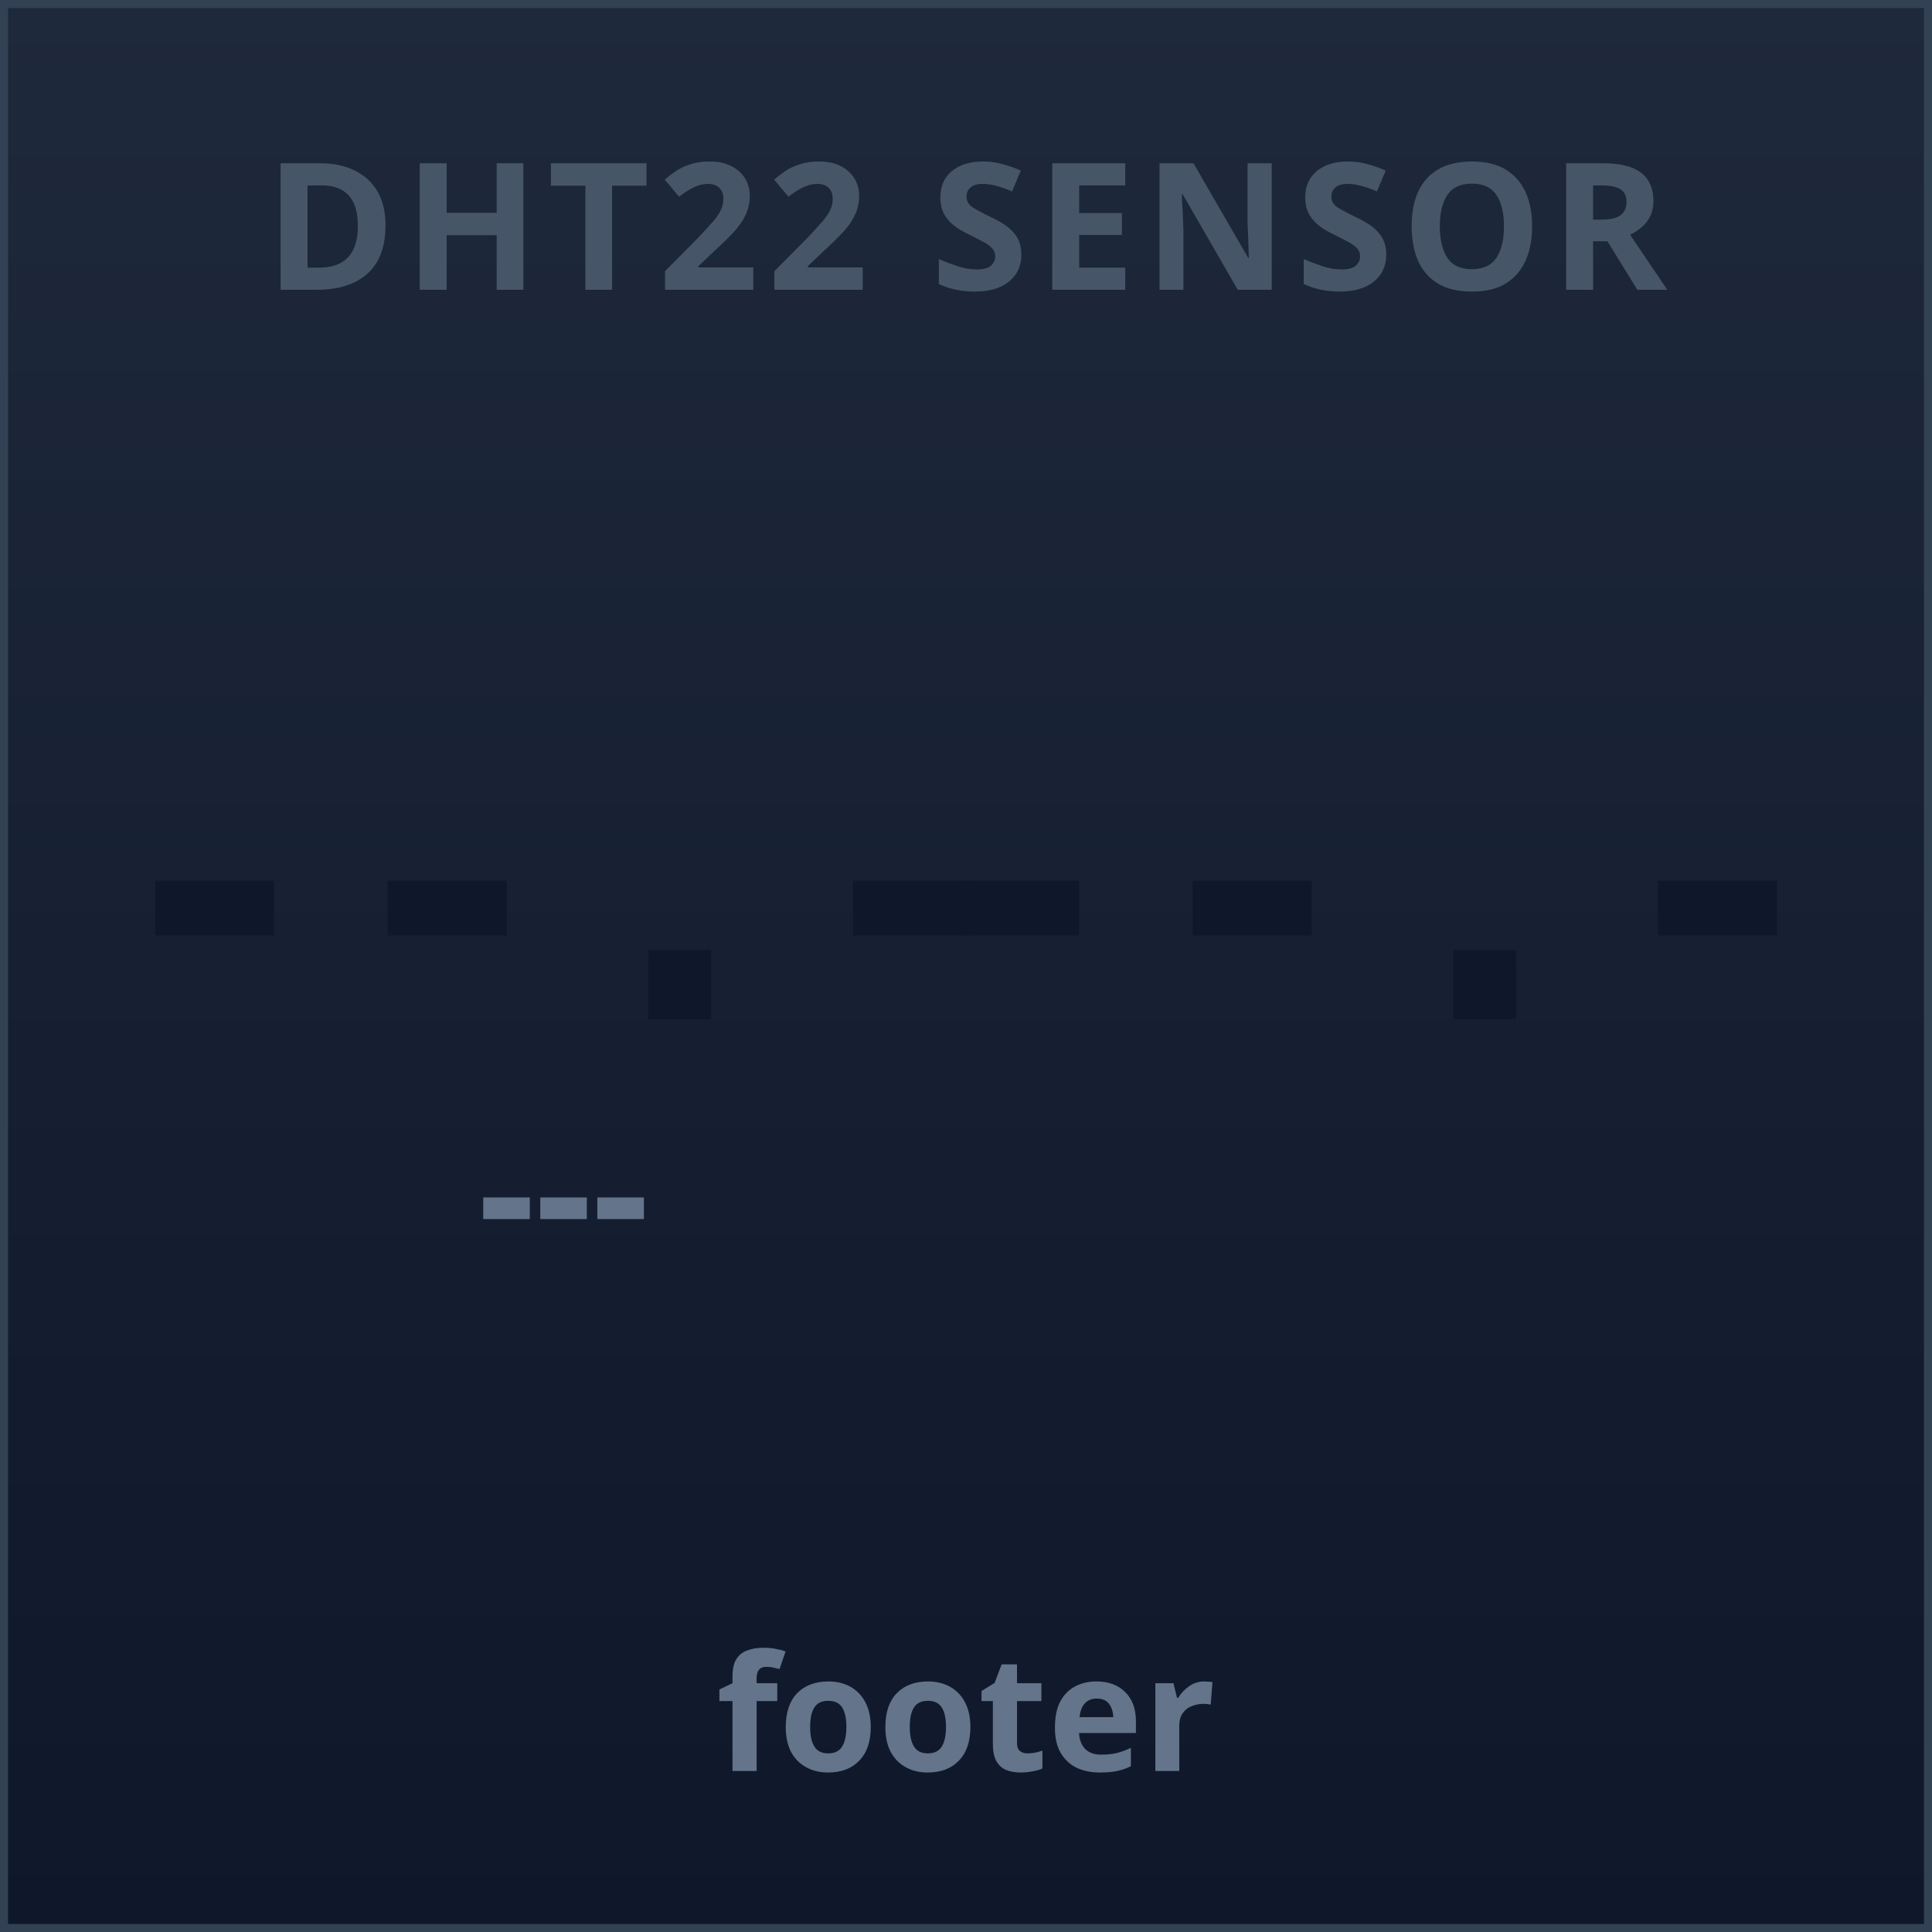
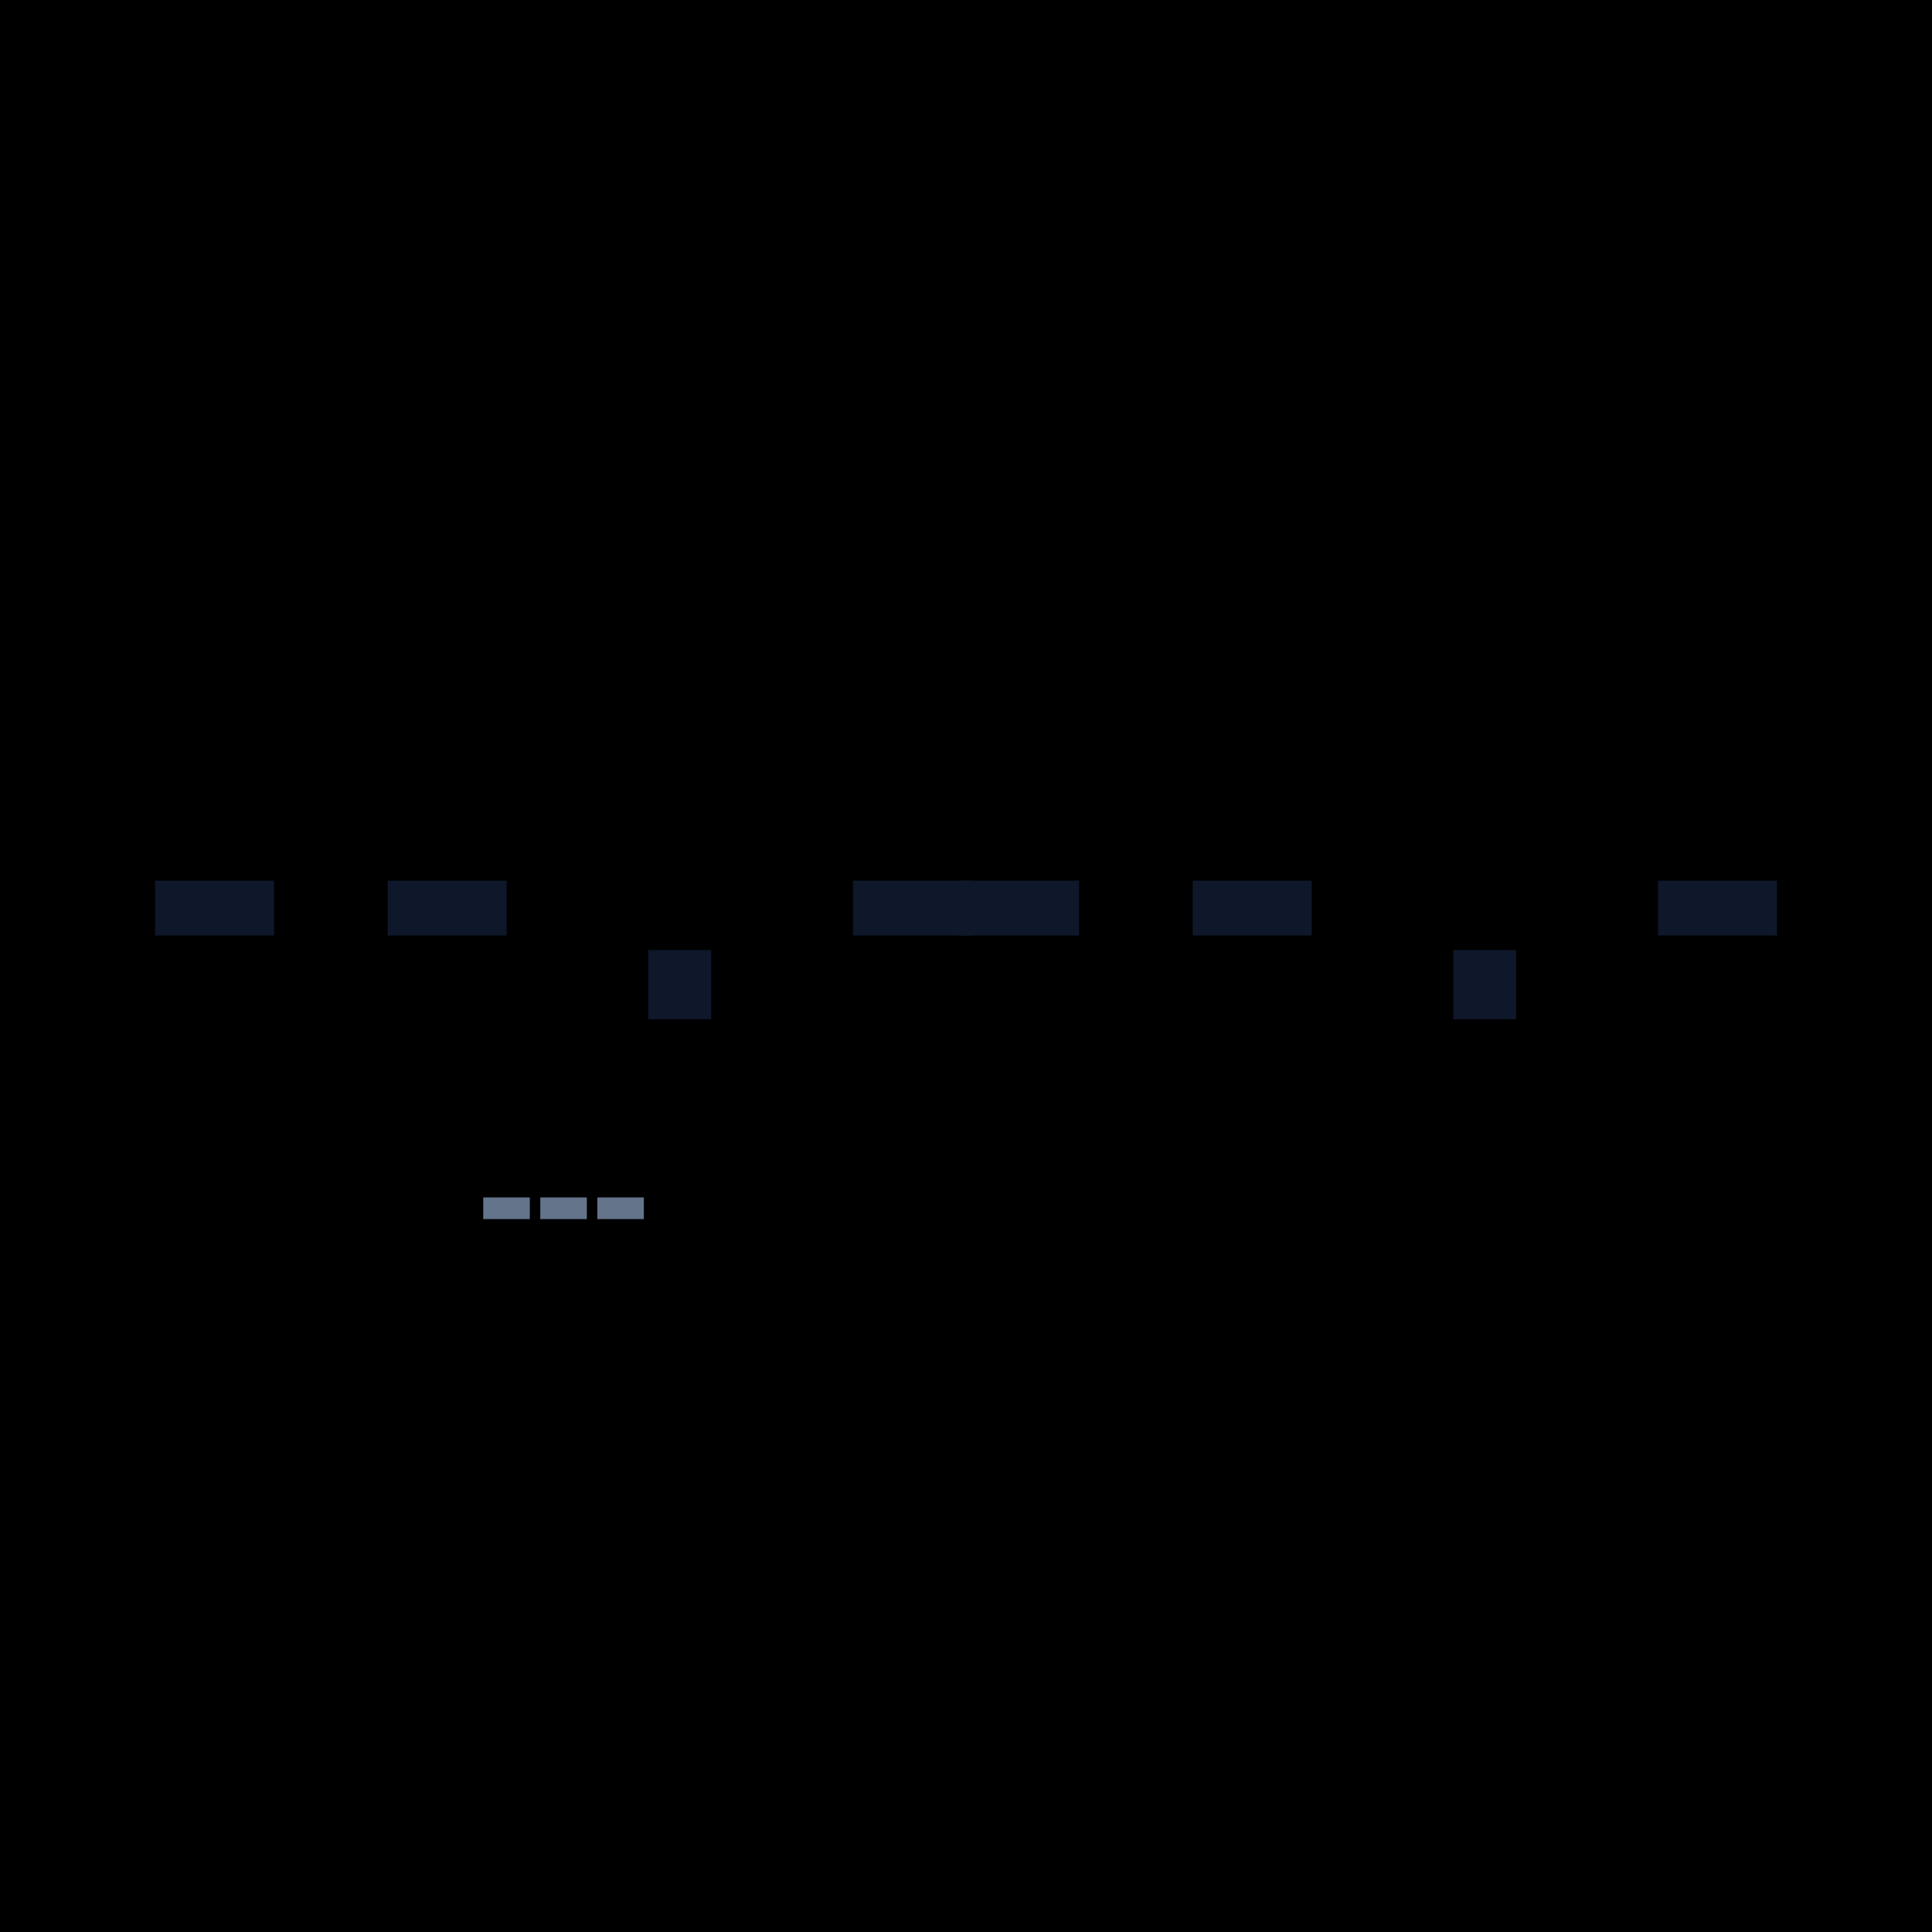
- <svg xmlns="http://www.w3.org/2000/svg" id="tile-value-dual" viewBox="0 0 120 120" width="120" height="120">
+ <svg xmlns="http://www.w3.org/2000/svg" id="tile-dualreadout" viewBox="0 0 120 120" width="120" height="120">
  <defs>
    <linearGradient id="tileBg" x1="0%" y1="0%" x2="0%" y2="100%">
      <stop offset="0%" stop-color="#1e293b" />
      <stop offset="100%" stop-color="#0f172a" />
    </linearGradient>
  </defs>
-   <rect width="120" height="120" rx="0" fill="url(#tileBg)" stroke="#334155" stroke-width="1" />
-   <text id="tile-header" x="60" y="18" font-family="sans-serif" font-size="11" font-weight="600" fill="#475569" text-anchor="middle" letter-spacing="0.5">DHT22 SENSOR</text>
+   <rect id="tile-frame" width="120" height="120" rx="0" fill="#FRAME_FILL#" stroke="#FRAME_STROKE#" stroke-width="#FRAME_STROKE_WIDTH#" />
+   <text id="tile-header" x="60" y="18" font-family="sans-serif" font-size="#HEADER_FONT_SIZE#" font-weight="600" fill="#HEADER_FILL#" text-anchor="middle" letter-spacing="0.5">#HEADER_TEXT#</text>
  <text id="value-left" x="35" y="55" font-family="monospace" font-size="24" font-weight="bold" fill="#0f172a" text-anchor="middle" dominant-baseline="central">--.-</text>
  <text id="unit-left" x="35" y="78" font-family="sans-serif" font-size="11" font-weight="600" fill="#64748b" text-anchor="middle">---</text>
  <text id="value-right" x="85" y="55" font-family="monospace" font-size="24" font-weight="bold" fill="#0f172a" text-anchor="middle" dominant-baseline="central">--.-</text>
  <text id="unit-right" x="85" y="78" font-family="sans-serif" font-size="11" font-weight="600" fill="#64748b" text-anchor="middle" />
-   <text id="tile-footer" x="60" y="110" font-family="sans-serif" font-size="10" font-weight="600" fill="#64748b" text-anchor="middle">footer</text>
+   <text id="tile-footer" x="60" y="110" font-family="sans-serif" font-size="#FOOTER_FONT_SIZE#" font-weight="600" fill="#FOOTER_FILL#" text-anchor="middle">#FOOTER_TEXT#</text>
</svg>
